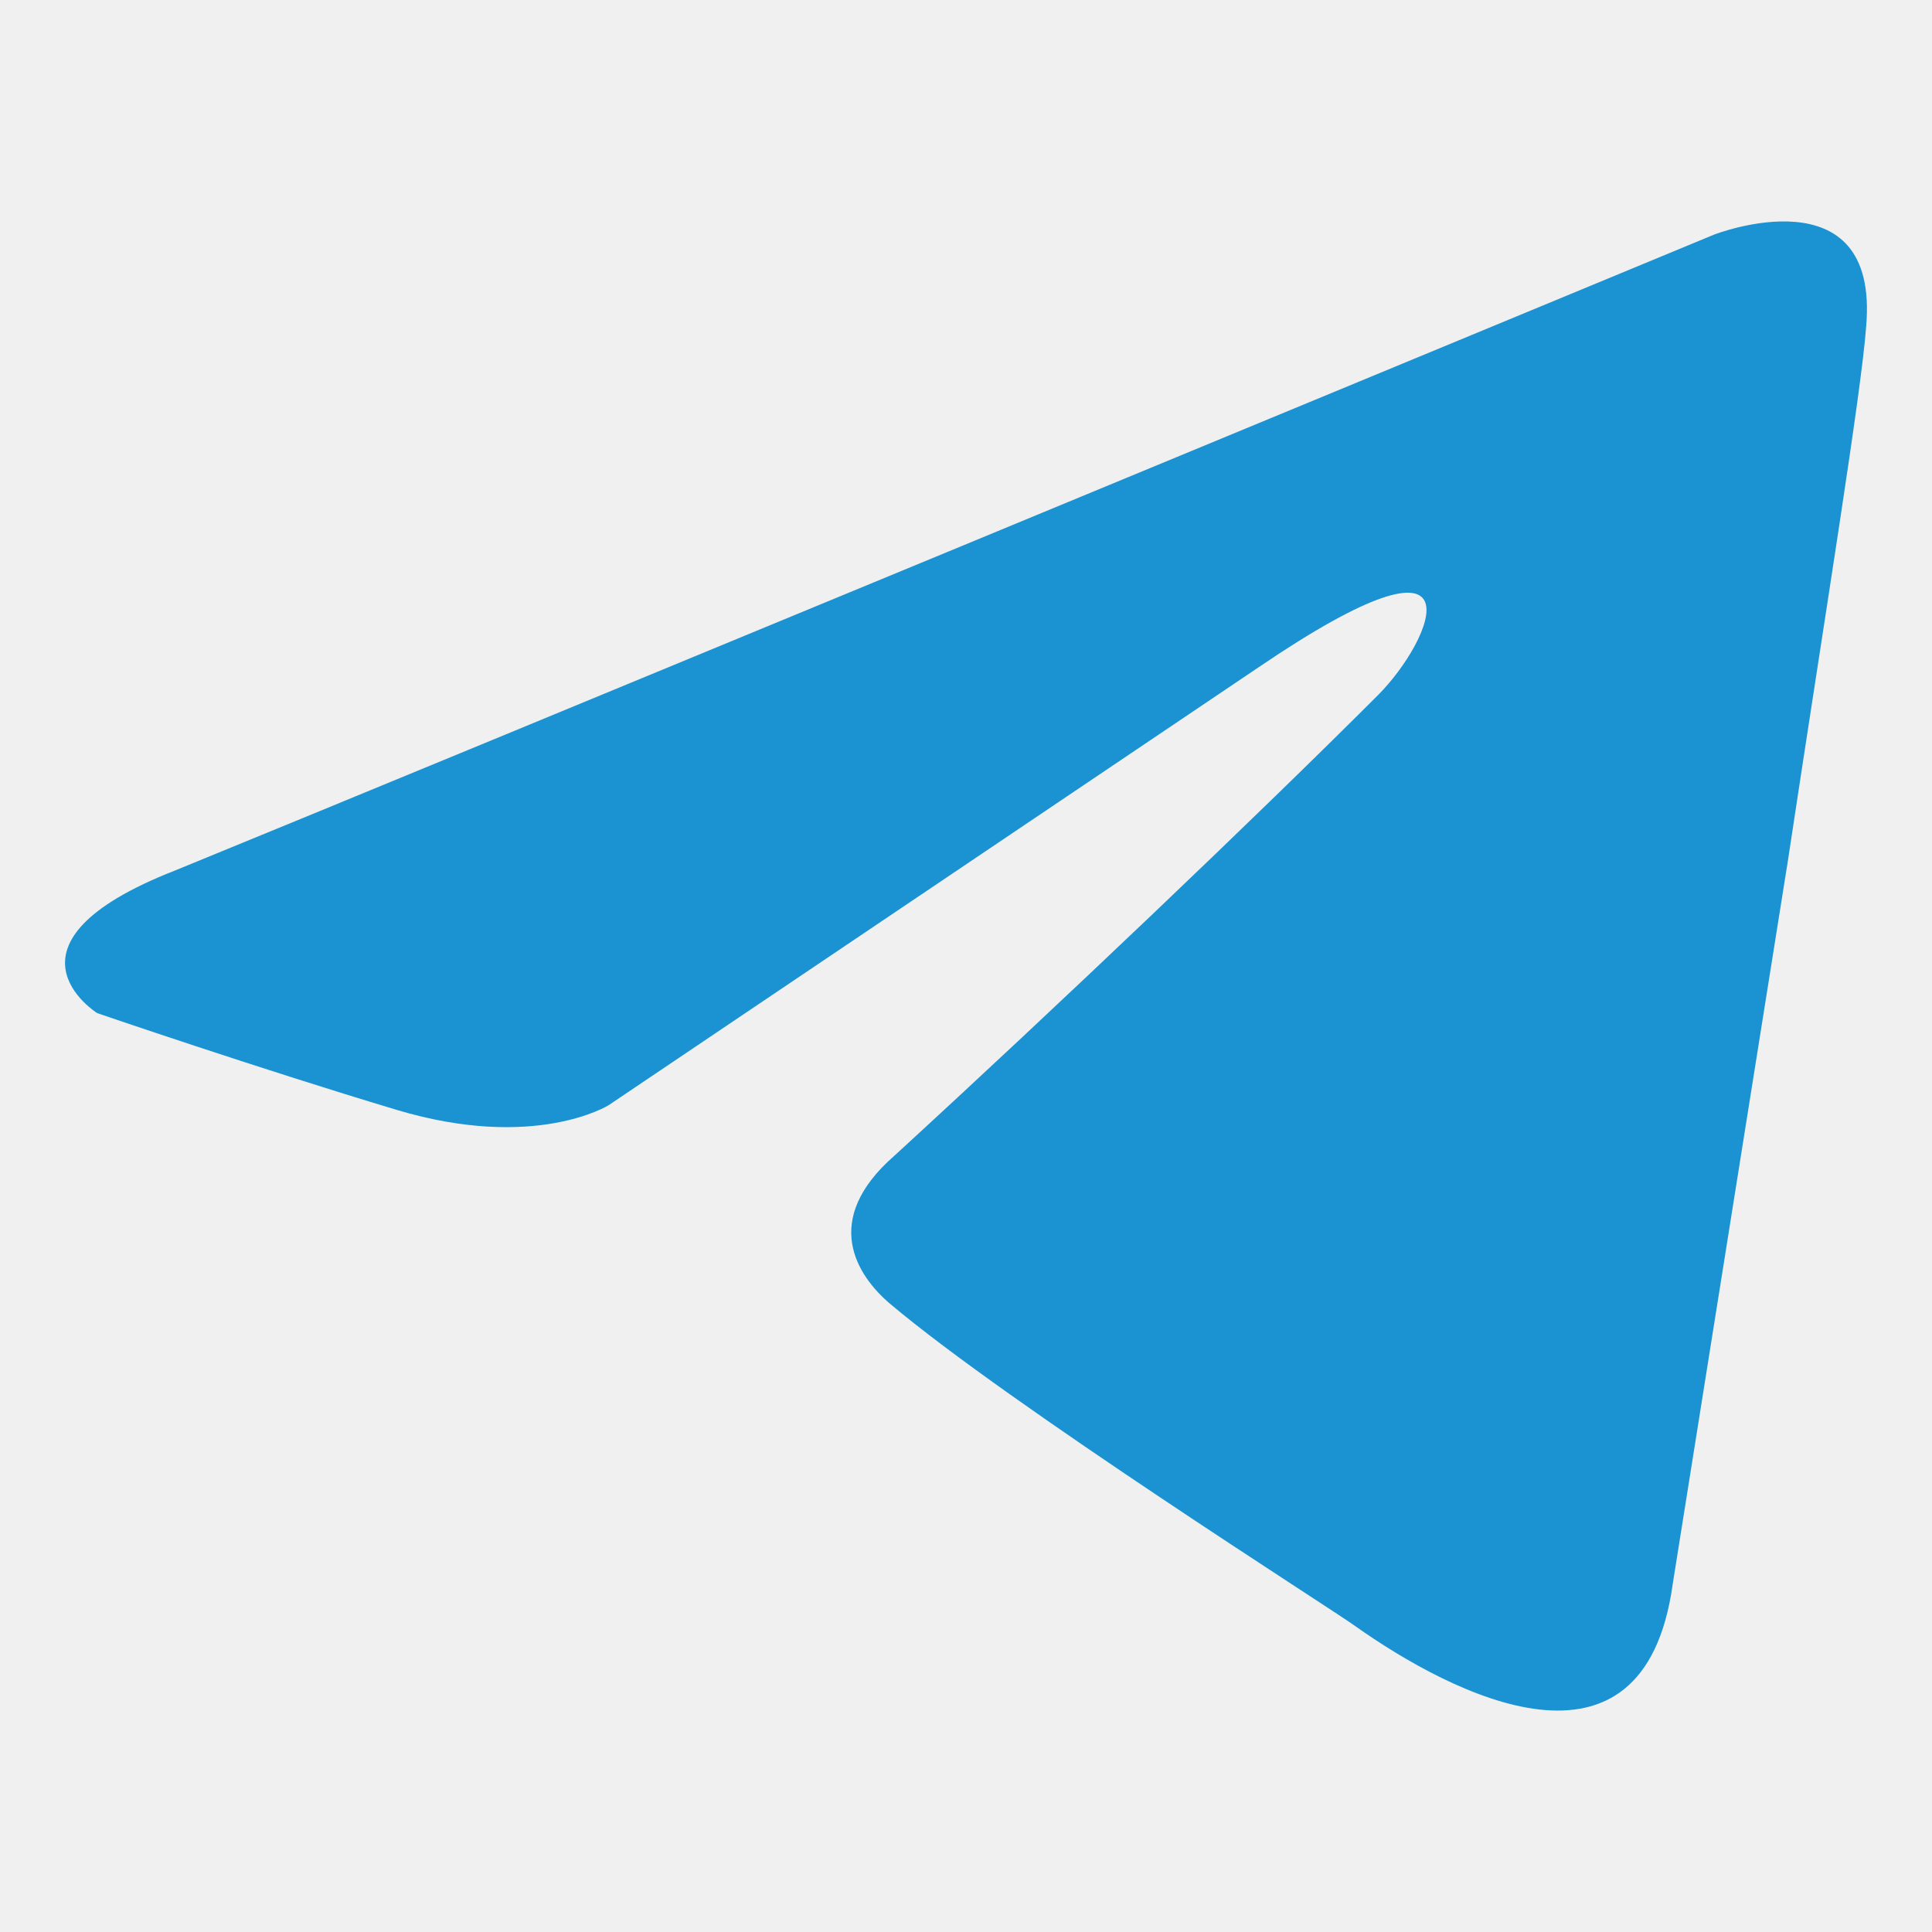
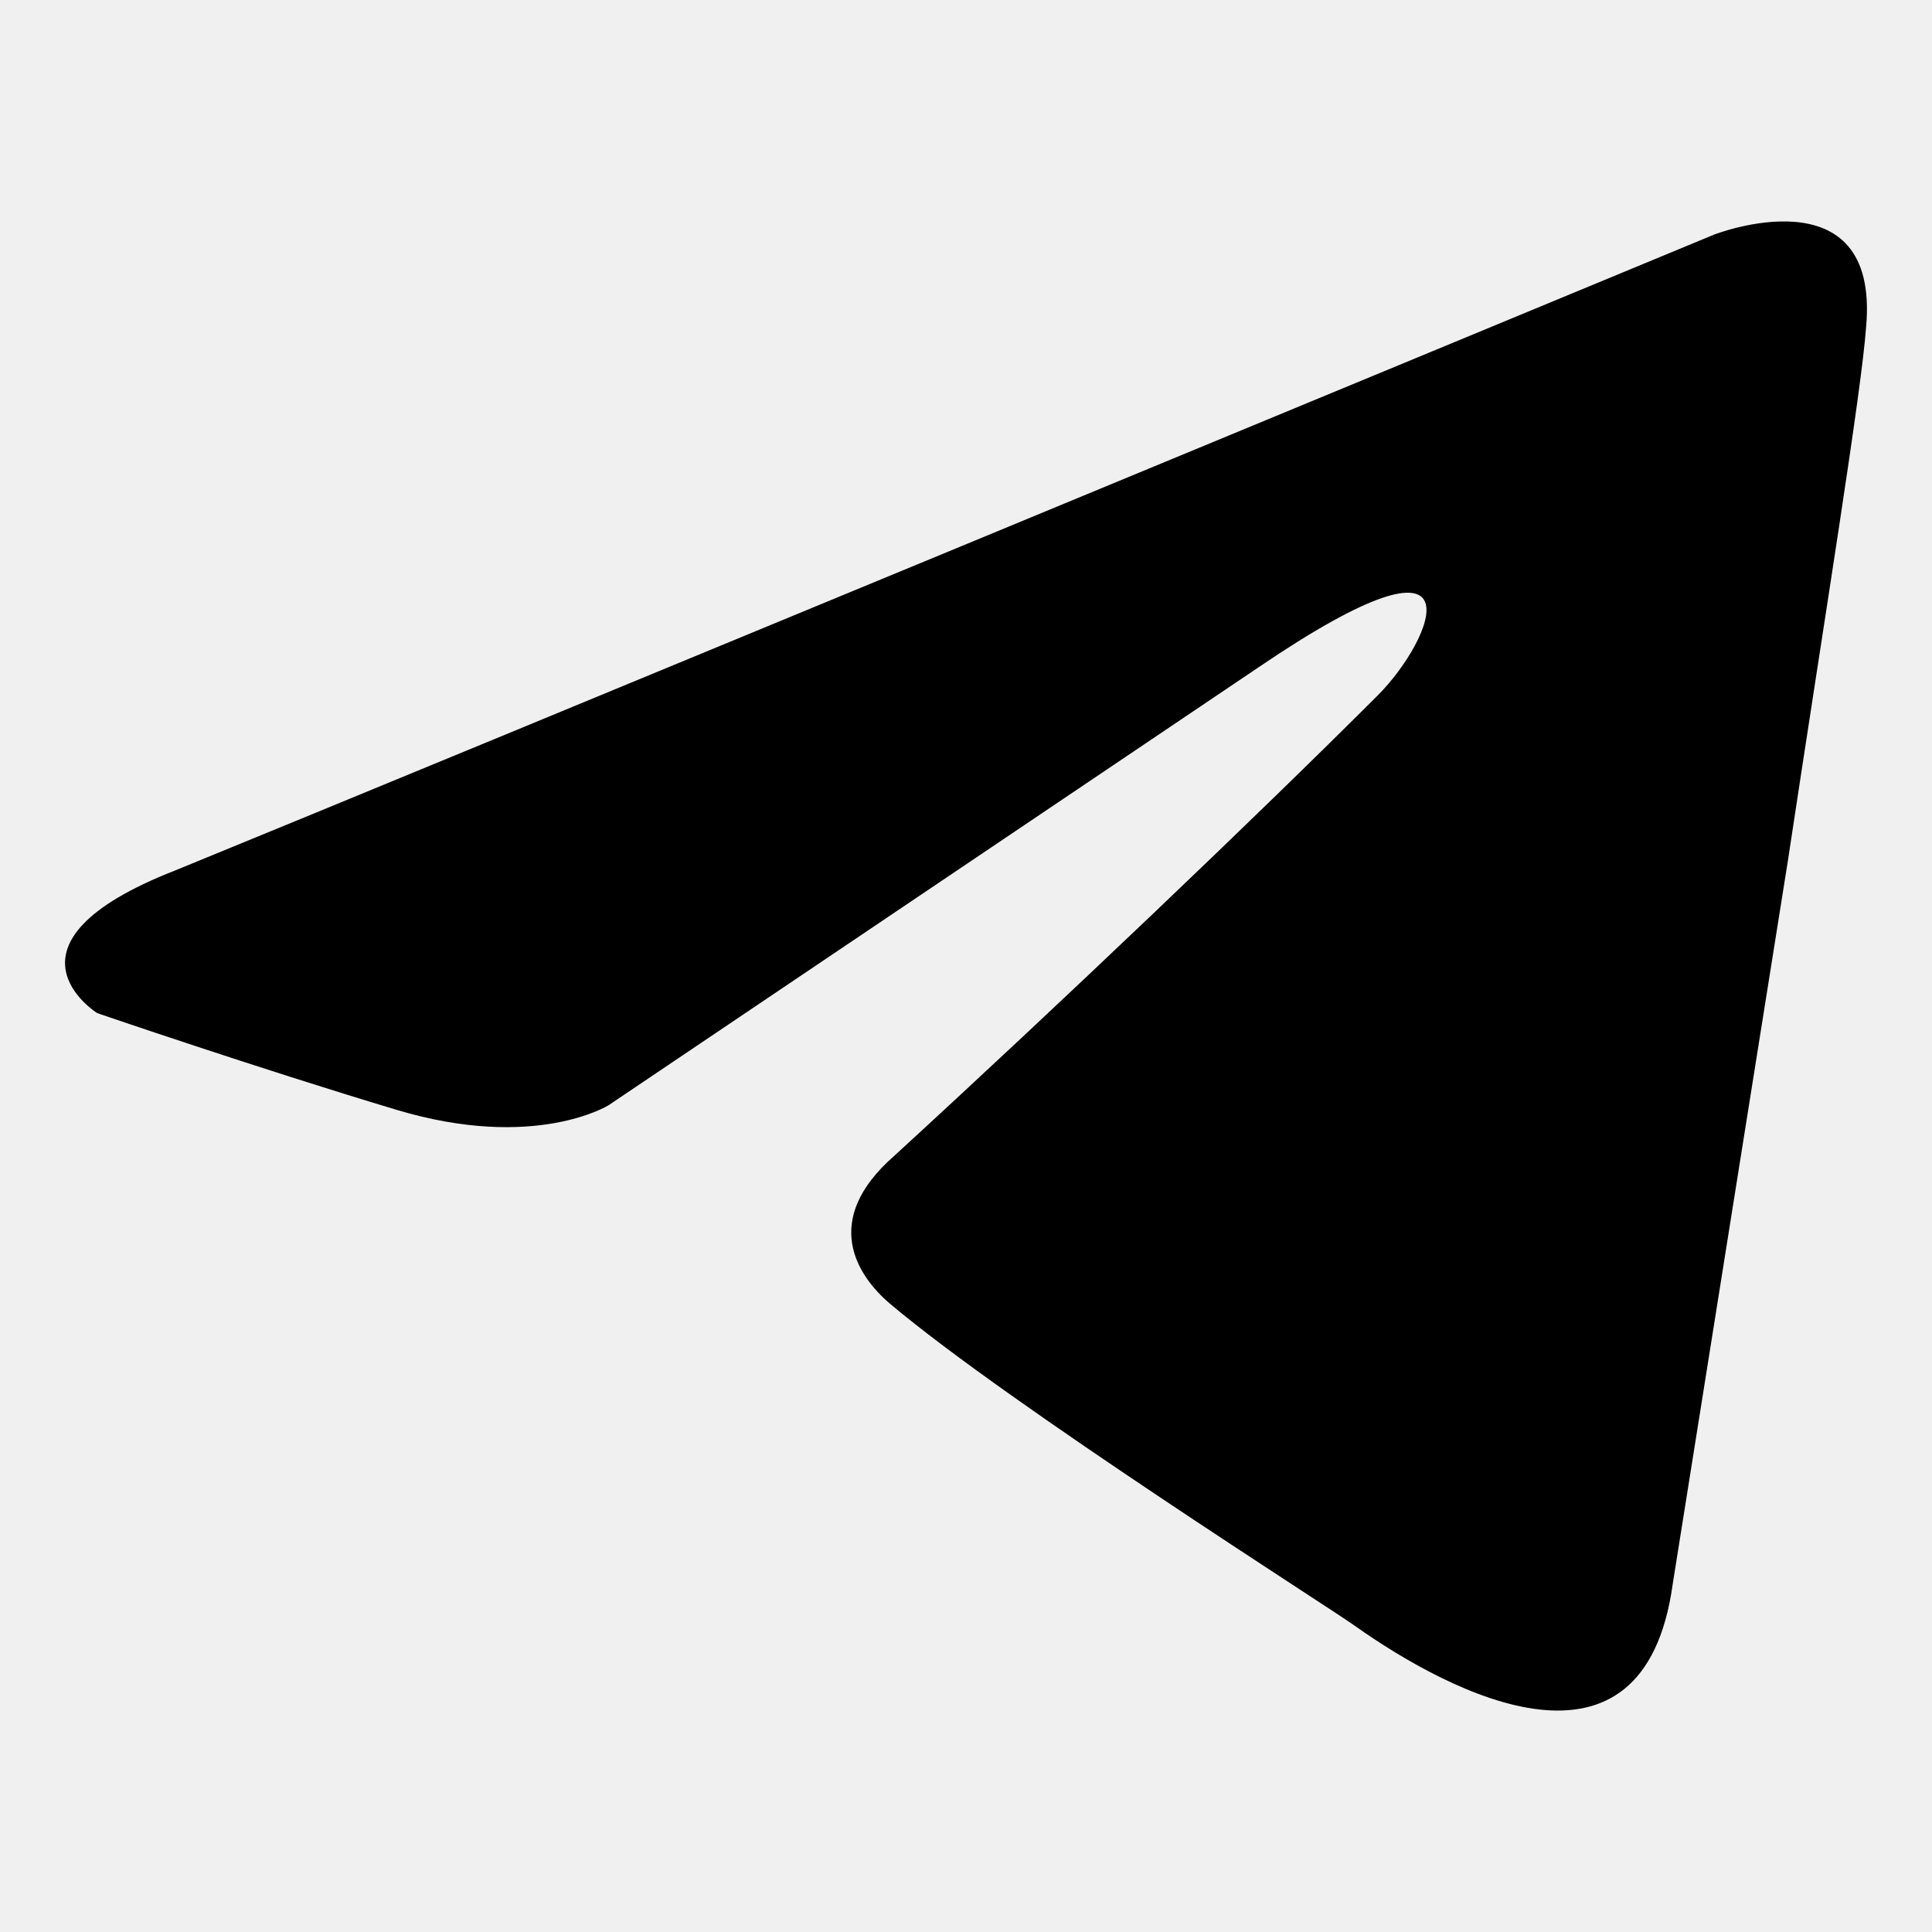
- <svg xmlns="http://www.w3.org/2000/svg" width="800px" height="800px" viewBox="0 0 100 100" version="1.1" xml:space="preserve">
-   <style type="text/css">
- 	.st0{fill:#FFFFFF;}
- 	.st1{fill:#F5BB41;}
- 	.st2{fill:#2167D1;}
- 	.st3{fill:#3D84F3;}
- 	.st4{fill:#4CA853;}
- 	.st5{fill:#398039;}
- 	.st6{fill:#D74F3F;}
- 	.st7{fill:#D43C89;}
- 	.st8{fill:#B2005F;}
- 	.st9{fill:none;stroke:#000000;stroke-width:3;stroke-linecap:round;stroke-linejoin:round;stroke-miterlimit:10;}
- 	
- 		.st10{fill-rule:evenodd;clip-rule:evenodd;fill:none;stroke:#000000;stroke-width:3;stroke-linecap:round;stroke-linejoin:round;stroke-miterlimit:10;}
- 	
- 		.st11{fill-rule:evenodd;clip-rule:evenodd;fill:none;stroke:#040404;stroke-width:3;stroke-linecap:round;stroke-linejoin:round;stroke-miterlimit:10;}
- 	.st12{fill-rule:evenodd;clip-rule:evenodd;}
- 	.st13{fill-rule:evenodd;clip-rule:evenodd;fill:#040404;}
- 	.st14{fill:url(#SVGID_1_);}
- 	.st15{fill:url(#SVGID_2_);}
- 	.st16{fill:url(#SVGID_3_);}
- 	.st17{fill:url(#SVGID_4_);}
- 	.st18{fill:url(#SVGID_5_);}
- 	.st19{fill:url(#SVGID_6_);}
- 	.st20{fill:url(#SVGID_7_);}
- 	.st21{fill:url(#SVGID_8_);}
- 	.st22{fill:url(#SVGID_9_);}
- 	.st23{fill:url(#SVGID_10_);}
- 	.st24{fill:url(#SVGID_11_);}
- 	.st25{fill:url(#SVGID_12_);}
- 	.st26{fill:url(#SVGID_13_);}
- 	.st27{fill:url(#SVGID_14_);}
- 	.st28{fill:url(#SVGID_15_);}
- 	.st29{fill:url(#SVGID_16_);}
- 	.st30{fill:url(#SVGID_17_);}
- 	.st31{fill:url(#SVGID_18_);}
- 	.st32{fill:url(#SVGID_19_);}
- 	.st33{fill:url(#SVGID_20_);}
- 	.st34{fill:url(#SVGID_21_);}
- 	.st35{fill:url(#SVGID_22_);}
- 	.st36{fill:url(#SVGID_23_);}
- 	.st37{fill:url(#SVGID_24_);}
- 	.st38{fill:url(#SVGID_25_);}
- 	.st39{fill:url(#SVGID_26_);}
- 	.st40{fill:url(#SVGID_27_);}
- 	.st41{fill:url(#SVGID_28_);}
- 	.st42{fill:url(#SVGID_29_);}
- 	.st43{fill:url(#SVGID_30_);}
- 	.st44{fill:url(#SVGID_31_);}
- 	.st45{fill:url(#SVGID_32_);}
- 	.st46{fill:url(#SVGID_33_);}
- 	.st47{fill:url(#SVGID_34_);}
- 	.st48{fill:url(#SVGID_35_);}
- 	.st49{fill:url(#SVGID_36_);}
- 	.st50{fill:url(#SVGID_37_);}
- 	.st51{fill:url(#SVGID_38_);}
- 	.st52{fill:url(#SVGID_39_);}
- 	.st53{fill:url(#SVGID_40_);}
- 	.st54{fill:url(#SVGID_41_);}
- 	.st55{fill:url(#SVGID_42_);}
- 	.st56{fill:url(#SVGID_43_);}
- 	.st57{fill:url(#SVGID_44_);}
- 	.st58{fill:url(#SVGID_45_);}
- 	.st59{fill:#040404;}
- 	.st60{fill:url(#SVGID_46_);}
- 	.st61{fill:url(#SVGID_47_);}
- 	.st62{fill:url(#SVGID_48_);}
- 	.st63{fill:url(#SVGID_49_);}
- 	.st64{fill:url(#SVGID_50_);}
- 	.st65{fill:url(#SVGID_51_);}
- 	.st66{fill:url(#SVGID_52_);}
- 	.st67{fill:url(#SVGID_53_);}
- 	.st68{fill:url(#SVGID_54_);}
- 	.st69{fill:url(#SVGID_55_);}
- 	.st70{fill:url(#SVGID_56_);}
- 	.st71{fill:url(#SVGID_57_);}
- 	.st72{fill:url(#SVGID_58_);}
- 	.st73{fill:url(#SVGID_59_);}
- 	.st74{fill:url(#SVGID_60_);}
- 	.st75{fill:url(#SVGID_61_);}
- 	.st76{fill:url(#SVGID_62_);}
- 	.st77{fill:none;stroke:#000000;stroke-width:3;stroke-miterlimit:10;}
- 	.st78{fill:none;stroke:#FFFFFF;stroke-miterlimit:10;}
- 	.st79{fill:#4BC9FF;}
- 	.st80{fill:#5500DD;}
- 	.st81{fill:#FF3A00;}
- 	.st82{fill:#E6162D;}
- 	.st83{fill:#F1F1F1;}
- 	.st84{fill:#FF9933;}
- 	.st85{fill:#B92B27;}
- 	.st86{fill:#00ACED;}
- 	.st87{fill:#BD2125;}
- 	.st88{fill:#1877F2;}
- 	.st89{fill:#6665D2;}
- 	.st90{fill:#CE3056;}
- 	.st91{fill:#5BB381;}
- 	.st92{fill:#61C3EC;}
- 	.st93{fill:#E4B34B;}
- 	.st94{fill:#181EF2;}
- 	.st95{fill:#FF0000;}
- 	.st96{fill:#FE466C;}
- 	.st97{fill:#FA4778;}
- 	.st98{fill:#FF7700;}
- 	.st99{fill-rule:evenodd;clip-rule:evenodd;fill:#1F6BF6;}
- 	.st100{fill:#520094;}
- 	.st101{fill:#4477E8;}
- 	.st102{fill:#3D1D1C;}
- 	.st103{fill:#FFE812;}
- 	.st104{fill:#344356;}
- 	.st105{fill:#00CC76;}
- 	.st106{fill-rule:evenodd;clip-rule:evenodd;fill:#345E90;}
- 	.st107{fill:#1F65D8;}
- 	.st108{fill:#EB3587;}
- 	.st109{fill-rule:evenodd;clip-rule:evenodd;fill:#603A88;}
- 	.st110{fill:#E3CE99;}
- 	.st111{fill:#783AF9;}
- 	.st112{fill:#FF515E;}
- 	.st113{fill:#FF4906;}
- 	.st114{fill:#503227;}
- 	.st115{fill:#4C7BD9;}
- 	.st116{fill:#69C9D0;}
- 	.st117{fill:#1B92D1;}
- 	.st118{fill:#EB4F4A;}
- 	.st119{fill:#513728;}
- 	.st120{fill:#FF6600;}
- 	.st121{fill-rule:evenodd;clip-rule:evenodd;fill:#B61438;}
- 	.st122{fill:#FFFC00;}
- 	.st123{fill:#141414;}
- 	.st124{fill:#94D137;}
- 	.st125{fill-rule:evenodd;clip-rule:evenodd;fill:#F1F1F1;}
- 	.st126{fill-rule:evenodd;clip-rule:evenodd;fill:#66E066;}
- 	.st127{fill:#2D8CFF;}
- 	.st128{fill:#F1A300;}
- 	.st129{fill:#4BA2F2;}
- 	.st130{fill:#1A5099;}
- 	.st131{fill:#EE6060;}
- 	.st132{fill-rule:evenodd;clip-rule:evenodd;fill:#F48120;}
- 	.st133{fill:#222222;}
- 	.st134{fill:url(#SVGID_63_);}
- 	.st135{fill:#0077B5;}
- 	.st136{fill:#FFCC00;}
- 	.st137{fill:#EB3352;}
- 	.st138{fill:#F9D265;}
- 	.st139{fill:#F5B955;}
- 	.st140{fill:#DD2A7B;}
- 	.st141{fill:#66E066;}
- 	.st142{fill:#EB4E00;}
- 	.st143{fill:#FFC794;}
- 	.st144{fill:#B5332A;}
- 	.st145{fill:#4E85EB;}
- 	.st146{fill:#58A45C;}
- 	.st147{fill:#F2BC42;}
- 	.st148{fill:#D85040;}
- 	.st149{fill:#464EB8;}
- 	.st150{fill:#7B83EB;}
- </style>
-   <g id="Layer_1" />
-   <g id="Layer_2">
-     <g>
-       <path class="st117" d="M88.723,12.142C76.419,17.238,23.661,39.091,9.084,45.047c-9.776,3.815-4.053,7.392-4.053,7.392    s8.345,2.861,15.499,5.007c7.153,2.146,10.968-0.238,10.968-0.238l33.62-22.652c11.922-8.107,9.061-1.431,6.199,1.431    c-6.199,6.2-16.452,15.975-25.036,23.844c-3.815,3.338-1.908,6.199-0.238,7.63c6.199,5.246,23.129,15.976,24.082,16.691    c5.037,3.566,14.945,8.699,16.452-2.146c0,0,5.961-37.435,5.961-37.435c1.908-12.637,3.815-24.321,4.053-27.659    C97.307,8.804,88.723,12.142,88.723,12.142z" />
-     </g>
-   </g>
+ <svg xmlns="http://www.w3.org/2000/svg" viewBox="0 0 100 100">
+   <path d="M88.723,12.142C76.419,17.238,23.661,39.091,9.084,45.047c-9.776,3.815-4.053,7.392-4.053,7.392    s8.345,2.861,15.499,5.007c7.153,2.146,10.968-0.238,10.968-0.238l33.62-22.652c11.922-8.107,9.061-1.431,6.199,1.431    c-6.199,6.2-16.452,15.975-25.036,23.844c-3.815,3.338-1.908,6.199-0.238,7.63c6.199,5.246,23.129,15.976,24.082,16.691    c5.037,3.566,14.945,8.699,16.452-2.146c0,0,5.961-37.435,5.961-37.435c1.908-12.637,3.815-24.321,4.053-27.659    C97.307,8.804,88.723,12.142,88.723,12.142z" />
</svg>
